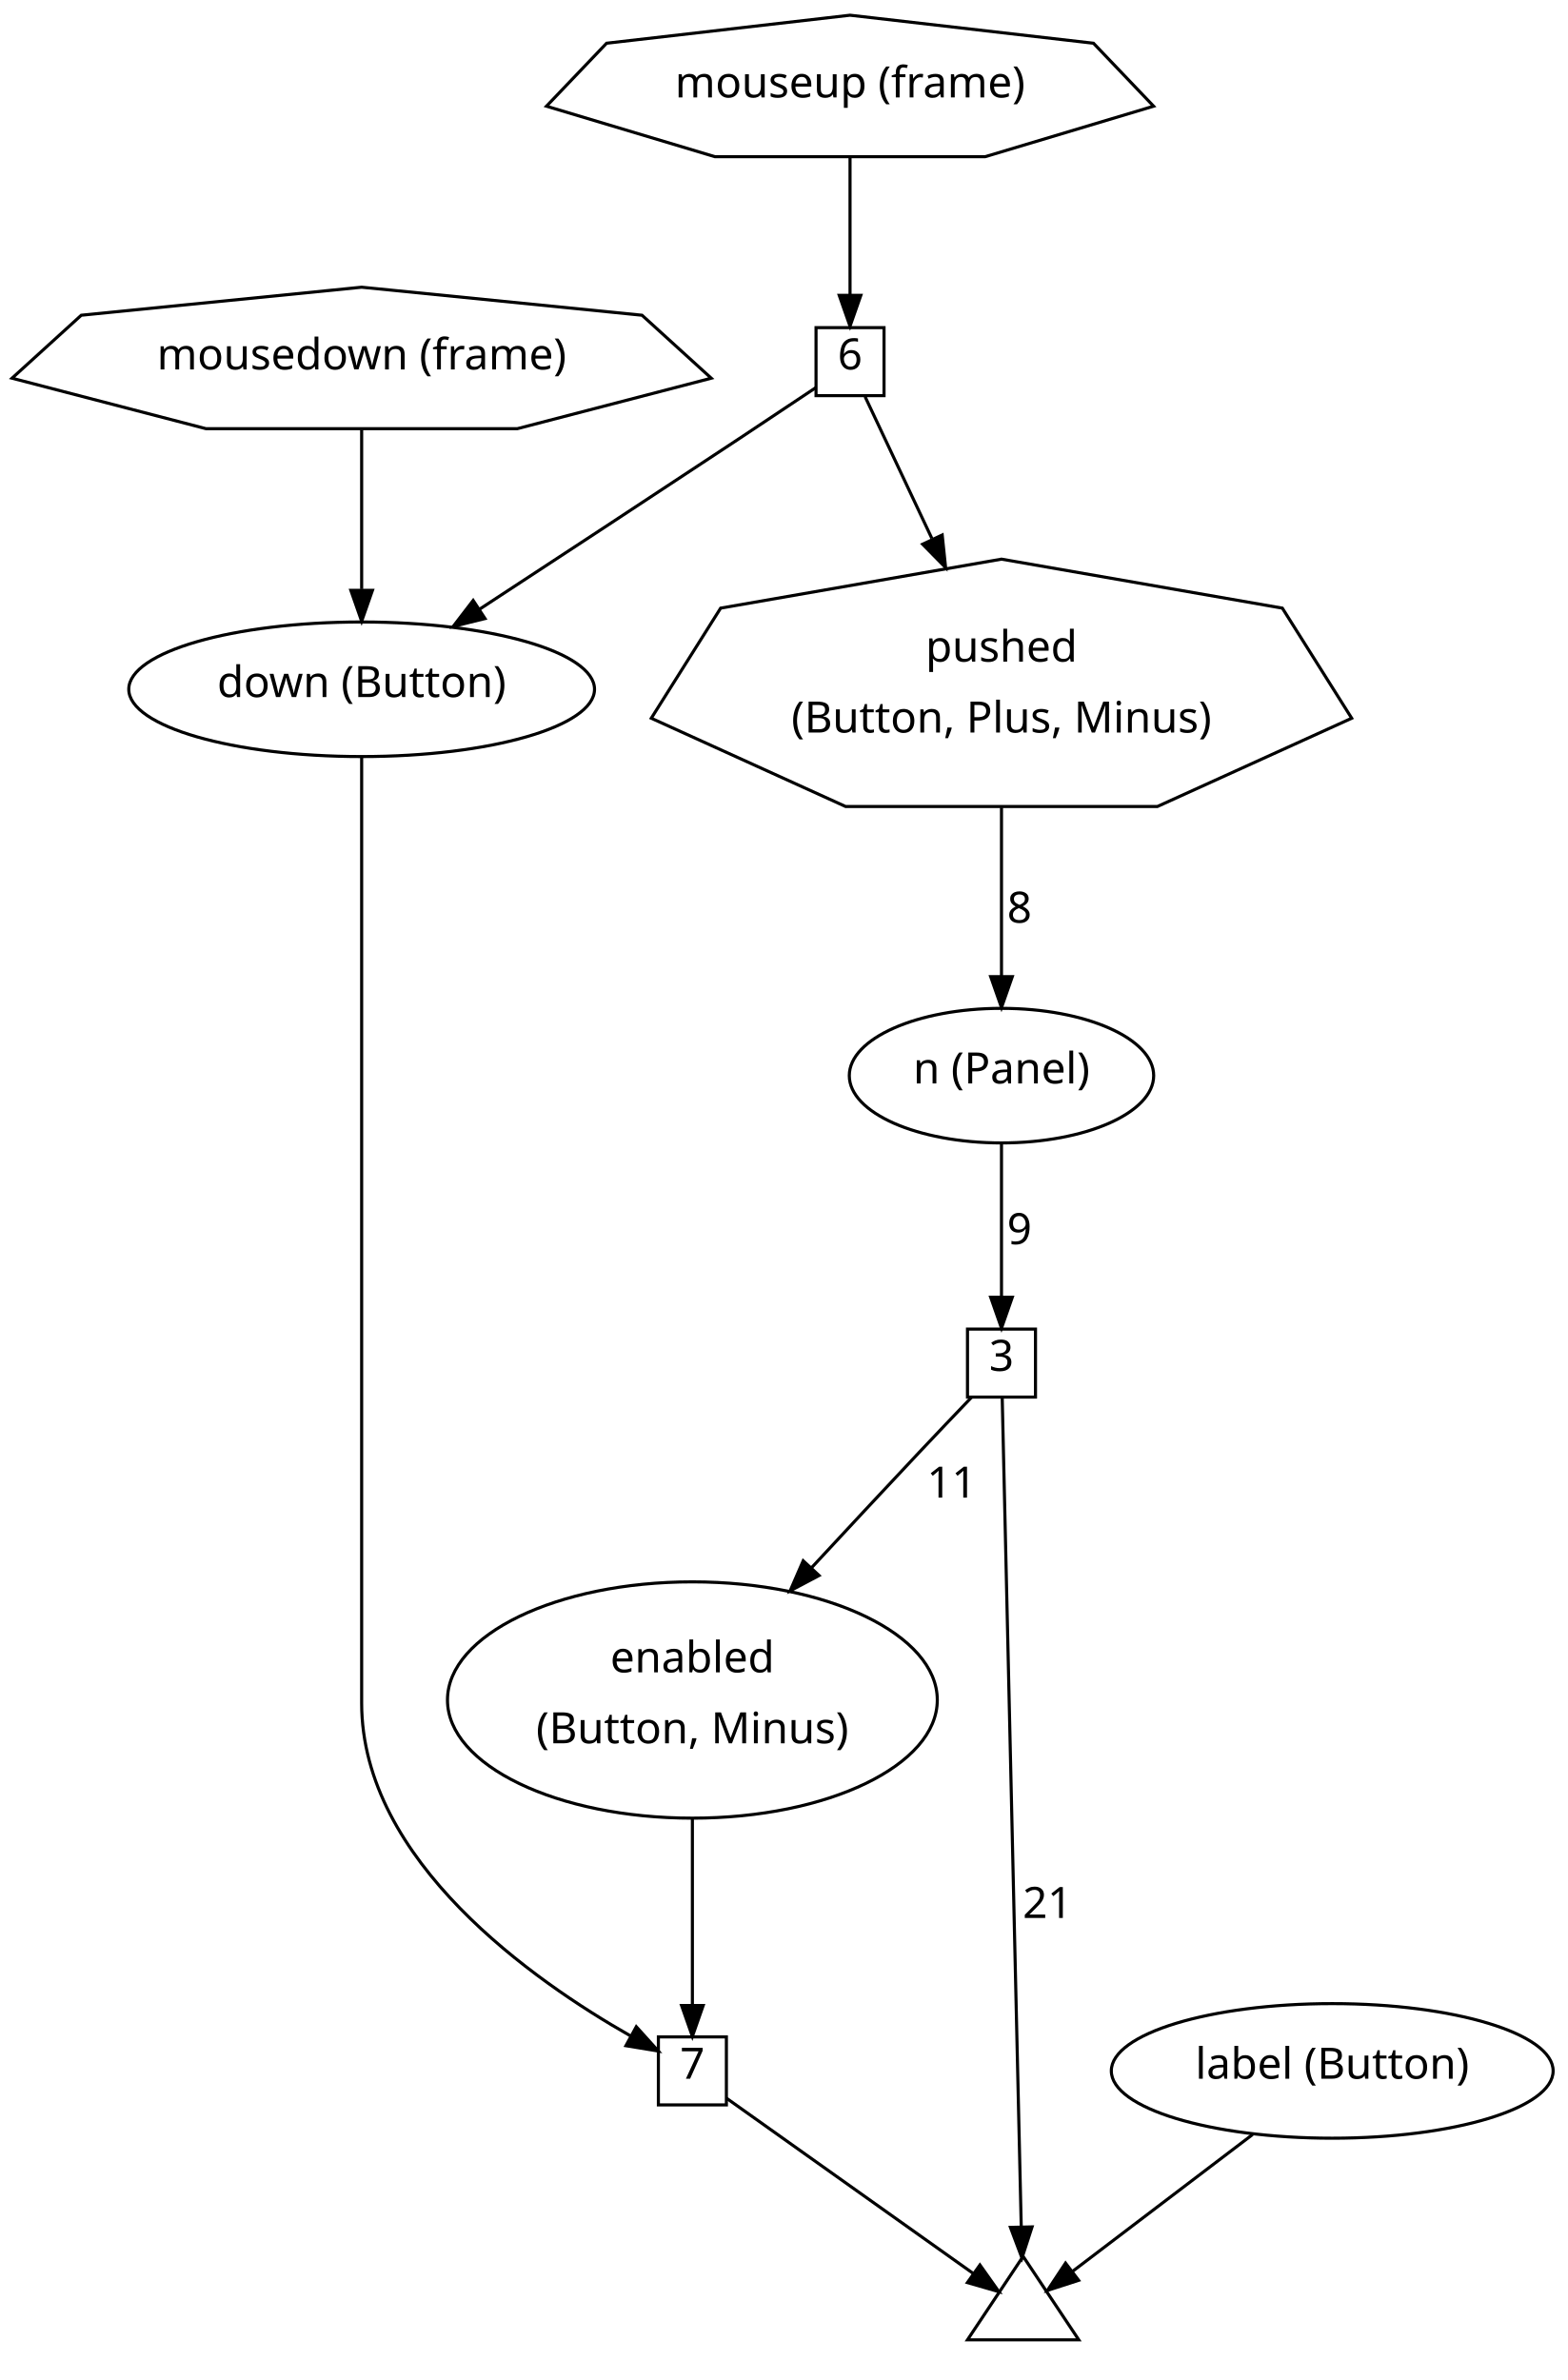
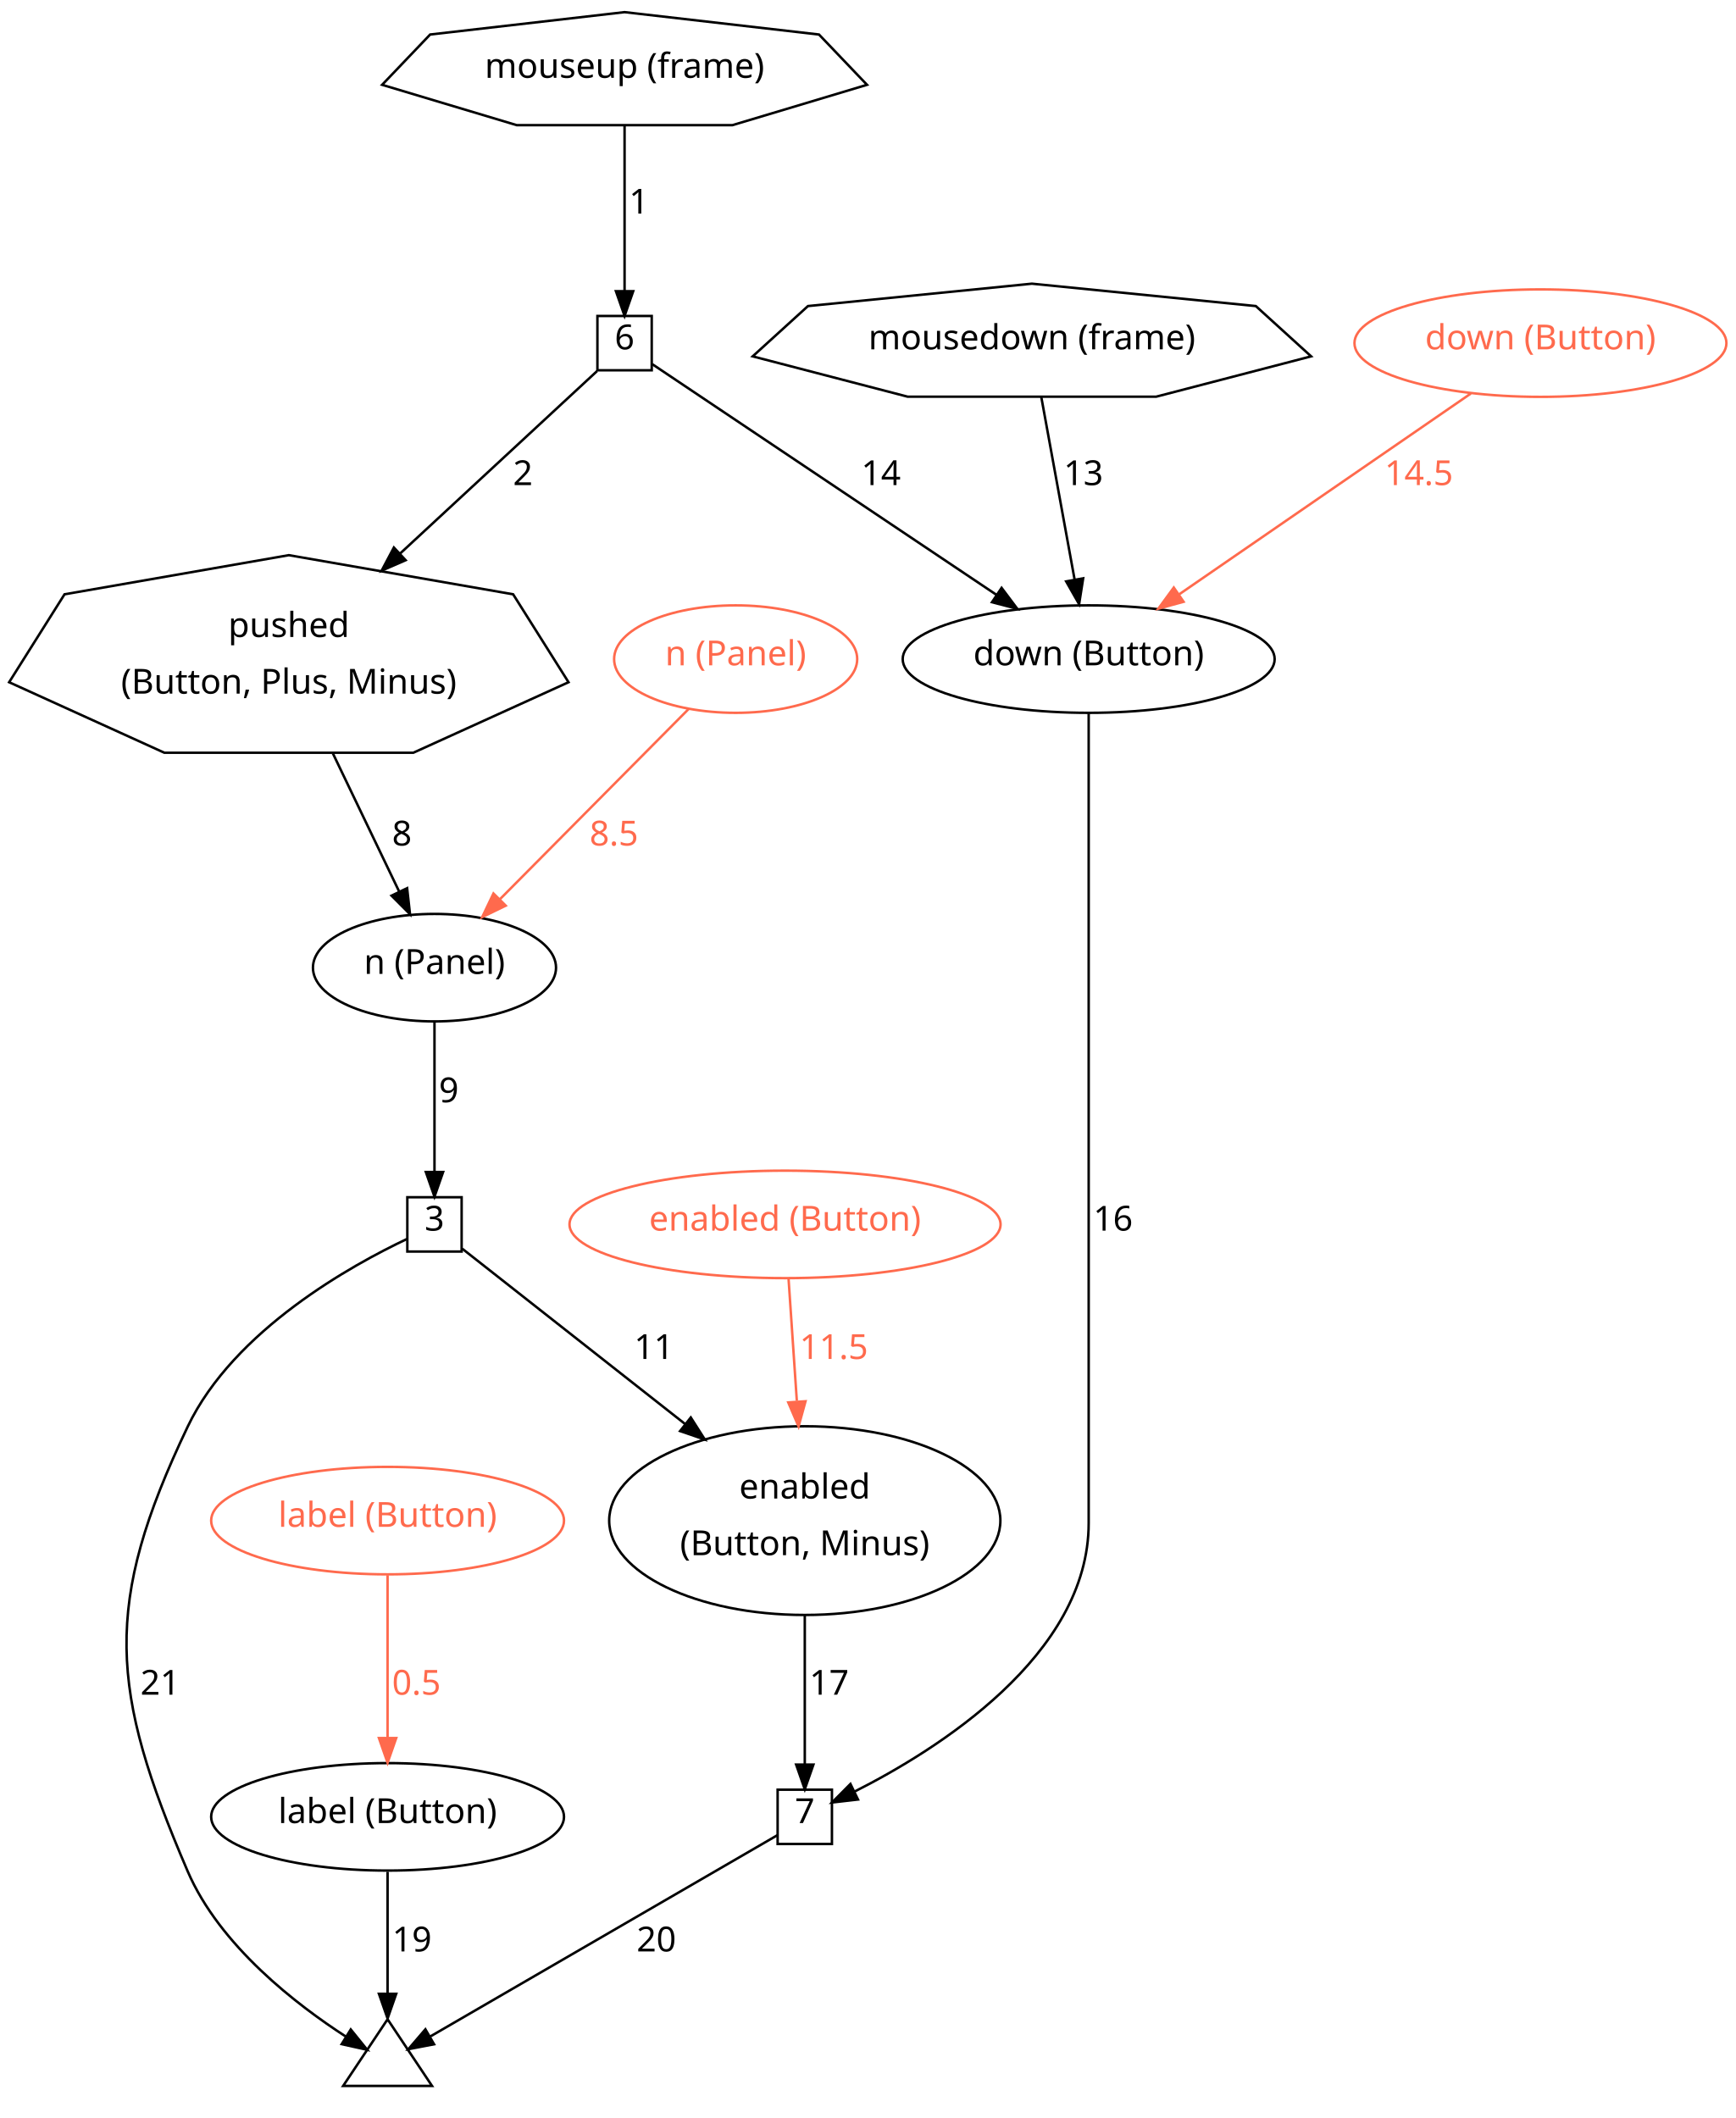
- <svg xmlns="http://www.w3.org/2000/svg" width="507pt" height="770pt" viewBox="0.00 0.00 507.00 770.00">
-   <g id="graph0" class="graph" transform="scale(1 1) rotate(0) translate(4 766)">
-     <polygon fill="white" stroke="white" points="-4,4 -4,-766 503,-766 503,4 -4,4" />
+ <svg xmlns="http://www.w3.org/2000/svg" width="703pt" height="858pt" viewBox="0.00 0.00 703.00 858.00">
+   <g id="graph0" class="graph" transform="scale(1 1) rotate(0) translate(4 854)">
+     <polygon fill="white" stroke="white" points="-4,4 -4,-854 699,-854 699,4 -4,4" />
    <g id="node1" class="node">
-       <polygon fill="none" stroke="black" points="327,-36 309,-9 345,-9 327,-36" />
+       <polygon fill="none" stroke="black" points="153,-36 135,-9 171,-9 153,-36" />
    </g>
    <g id="node2" class="node">
-       <ellipse fill="none" stroke="black" cx="320" cy="-418" rx="49.236" ry="21.769" />
-       <text text-anchor="middle" x="320" y="-415.474" font-family="Avenir Next" font-size="14.00">n (Panel)</text>
+       <ellipse fill="none" stroke="black" cx="172" cy="-462" rx="49.236" ry="21.769" />
+       <text text-anchor="middle" x="172" y="-459.474" font-family="Avenir Next" font-size="14.00">n (Panel)</text>
    </g>
    <g id="node3" class="node">
-       <polygon fill="none" stroke="black" points="331,-336 309,-336 309,-314 331,-314 331,-336" />
-       <text text-anchor="middle" x="320" y="-322.474" font-family="Avenir Next" font-size="14.00">3</text>
+       <polygon fill="none" stroke="black" points="183,-369 161,-369 161,-347 183,-347 183,-369" />
+       <text text-anchor="middle" x="172" y="-355.474" font-family="Avenir Next" font-size="14.00">3</text>
+     </g>
+     <g id="edge6" class="edge">
+       <path fill="none" stroke="black" d="M172,-439.866C172,-422.155 172,-397.024 172,-379.495" />
+       <polygon fill="black" stroke="black" points="175.5,-379.228 172,-369.228 168.5,-379.228 175.5,-379.228" />
+       <text text-anchor="middle" x="177.81" y="-407.474" font-family="Avenir Next" font-size="14.00"> 9</text>
+     </g>
+     <g id="edge16" class="edge">
+       <path fill="none" stroke="black" d="M160.867,-352.093C138.959,-341.738 90.753,-315.324 72,-276 37.564,-203.791 40.452,-169.517 72,-96 85.019,-65.661 116.516,-41.635 136.176,-28.933" />
+       <polygon fill="black" stroke="black" points="138.083,-31.869 144.744,-23.63 134.399,-25.918 138.083,-31.869" />
+       <text text-anchor="middle" x="60.87" y="-167.474" font-family="Avenir Next" font-size="14.00"> 21</text>
+     </g>
+     <g id="node4" class="node">
+       <ellipse fill="none" stroke="black" cx="322" cy="-238" rx="79.233" ry="38.223" />
+       <text text-anchor="middle" x="322" y="-246.949" font-family="Avenir Next" font-size="14.00">enabled</text>
+       <text text-anchor="middle" x="322" y="-224" font-family="Avenir Next" font-size="14.00">(Button, Minus)</text>
+     </g>
+     <g id="edge8" class="edge">
+       <path fill="none" stroke="black" d="M183.274,-348.131C202.243,-333.209 241.601,-302.247 273.566,-277.102" />
+       <polygon fill="black" stroke="black" points="275.82,-279.781 281.516,-270.847 271.492,-274.279 275.82,-279.781" />
+       <text text-anchor="middle" x="260.87" y="-303.474" font-family="Avenir Next" font-size="14.00"> 11</text>
+     </g>
+     <g id="node11" class="node">
+       <polygon fill="none" stroke="black" points="333,-129 311,-129 311,-107 333,-107 333,-129" />
+       <text text-anchor="middle" x="322" y="-115.474" font-family="Avenir Next" font-size="14.00">7</text>
+     </g>
+     <g id="edge13" class="edge">
+       <path fill="none" stroke="black" d="M322,-199.664C322,-179.695 322,-155.881 322,-139.327" />
+       <polygon fill="black" stroke="black" points="325.5,-139.163 322,-129.163 318.5,-139.163 325.5,-139.163" />
+       <text text-anchor="middle" x="331.87" y="-167.474" font-family="Avenir Next" font-size="14.00"> 17</text>
+     </g>
+     <g id="node5" class="node">
+       <ellipse fill="none" stroke="black" cx="153" cy="-118" rx="71.467" ry="21.769" />
+       <text text-anchor="middle" x="153" y="-115.474" font-family="Avenir Next" font-size="14.00">label (Button)</text>
+     </g>
+     <g id="edge14" class="edge">
+       <path fill="none" stroke="black" d="M153,-95.736C153,-81.282 153,-62.028 153,-46.422" />
+       <polygon fill="black" stroke="black" points="156.5,-46.305 153,-36.305 149.5,-46.305 156.5,-46.305" />
+       <text text-anchor="middle" x="162.87" y="-63.474" font-family="Avenir Next" font-size="14.00"> 19</text>
+     </g>
+     <g id="node6" class="node">
+       <polygon fill="none" stroke="black" points="527.108,-709.641 504.706,-730.014 414,-739.081 323.294,-730.014 300.892,-709.641 363.662,-693.304 464.338,-693.304 527.108,-709.641" />
+       <text text-anchor="middle" x="414" y="-712.474" font-family="Avenir Next" font-size="14.00">mousedown (frame)</text>
+     </g>
+     <g id="node7" class="node">
+       <ellipse fill="none" stroke="black" cx="437" cy="-587" rx="75.338" ry="21.769" />
+       <text text-anchor="middle" x="437" y="-584.474" font-family="Avenir Next" font-size="14.00">down (Button)</text>
+     </g>
+     <g id="edge9" class="edge">
+       <path fill="none" stroke="black" d="M417.798,-693.194C421.471,-673.07 427.085,-642.316 431.296,-619.25" />
+       <polygon fill="black" stroke="black" points="434.767,-619.724 433.12,-609.258 427.881,-618.467 434.767,-619.724" />
+       <text text-anchor="middle" x="434.87" y="-657.474" font-family="Avenir Next" font-size="14.00"> 13</text>
+     </g>
+     <g id="edge12" class="edge">
+       <path fill="none" stroke="black" d="M437,-565.107C437,-540.636 437,-498.875 437,-463 437,-463 437,-463 437,-237 437,-183.337 375.247,-144.958 342.245,-128.279" />
+       <polygon fill="black" stroke="black" points="343.552,-125.022 333.027,-123.806 340.496,-131.32 343.552,-125.022" />
+       <text text-anchor="middle" x="446.87" y="-355.474" font-family="Avenir Next" font-size="14.00"> 16</text>
+     </g>
+     <g id="node8" class="node">
+       <polygon fill="none" stroke="black" points="347.21,-819.641 327.758,-840.014 249,-849.081 170.242,-840.014 150.79,-819.641 205.293,-803.304 292.707,-803.304 347.21,-819.641" />
+       <text text-anchor="middle" x="249" y="-822.474" font-family="Avenir Next" font-size="14.00">mouseup (frame)</text>
+     </g>
+     <g id="node9" class="node">
+       <polygon fill="none" stroke="black" points="260,-726 238,-726 238,-704 260,-704 260,-726" />
+       <text text-anchor="middle" x="249" y="-712.474" font-family="Avenir Next" font-size="14.00">6</text>
    </g>
    <g id="edge2" class="edge">
-       <path fill="none" stroke="black" d="M320,-395.894C320,-380.999 320,-361.153 320,-346.414" />
-       <polygon fill="black" stroke="black" points="323.5,-346.306 320,-336.306 316.5,-346.306 323.5,-346.306" />
-       <text text-anchor="middle" x="325.81" y="-363.474" font-family="Avenir Next" font-size="14.00"> 9</text>
+       <path fill="none" stroke="black" d="M249,-803.177C249,-783.808 249,-755.142 249,-736.032" />
+       <polygon fill="black" stroke="black" points="252.5,-736.027 249,-726.027 245.5,-736.027 252.5,-736.027" />
+       <text text-anchor="middle" x="254.81" y="-767.474" font-family="Avenir Next" font-size="14.00"> 1</text>
+     </g>
+     <g id="edge10" class="edge">
+       <path fill="none" stroke="black" d="M260.197,-706.495C287.098,-688.466 356.348,-642.054 399.766,-612.955" />
+       <polygon fill="black" stroke="black" points="401.727,-615.854 408.085,-607.379 397.83,-610.039 401.727,-615.854" />
+       <text text-anchor="middle" x="352.87" y="-657.474" font-family="Avenir Next" font-size="14.00"> 14</text>
+     </g>
+     <g id="node10" class="node">
+       <polygon fill="none" stroke="black" points="226.3,-577.631 203.86,-613.25 113,-629.102 22.14,-613.25 -0.3,-577.631 62.577,-549.067 163.423,-549.067 226.3,-577.631" />
+       <text text-anchor="middle" x="113" y="-595.949" font-family="Avenir Next" font-size="14.00">pushed</text>
+       <text text-anchor="middle" x="113" y="-573" font-family="Avenir Next" font-size="14.00">(Button, Plus, Minus)</text>
    </g>
    <g id="edge3" class="edge">
-       <path fill="none" stroke="black" d="M320.233,-313.852C321.199,-271.739 324.913,-109.939 326.389,-45.604" />
-       <polygon fill="black" stroke="black" points="329.892,-45.537 326.622,-35.459 322.894,-45.376 329.892,-45.537" />
-       <text text-anchor="middle" x="334.87" y="-145.474" font-family="Avenir Next" font-size="14.00"> 21</text>
-     </g>
-     <g id="node4" class="node">
-       <ellipse fill="none" stroke="black" cx="220" cy="-216" rx="79.233" ry="38.223" />
-       <text text-anchor="middle" x="220" y="-224.949" font-family="Avenir Next" font-size="14.00">enabled</text>
-       <text text-anchor="middle" x="220" y="-202" font-family="Avenir Next" font-size="14.00">(Button, Minus)</text>
+       <path fill="none" stroke="black" d="M237.871,-703.689C220.575,-687.665 186.292,-655.903 158.017,-629.707" />
+       <polygon fill="black" stroke="black" points="160.312,-627.062 150.597,-622.833 155.554,-632.196 160.312,-627.062" />
+       <text text-anchor="middle" x="207.81" y="-657.474" font-family="Avenir Next" font-size="14.00"> 2</text>
    </g>
    <g id="edge4" class="edge">
-       <path fill="none" stroke="black" d="M310.31,-313.925C305.216,-308.611 298.88,-301.972 293.26,-296 281.901,-283.93 269.629,-270.751 258.436,-258.676" />
-       <polygon fill="black" stroke="black" points="260.987,-256.28 251.624,-251.321 255.851,-261.036 260.987,-256.28" />
-       <text text-anchor="middle" x="303.87" y="-281.474" font-family="Avenir Next" font-size="14.00"> 11</text>
+       <path fill="none" stroke="black" d="M130.862,-548.762C139.424,-530.912 149.544,-509.814 157.604,-493.011" />
+       <polygon fill="black" stroke="black" points="160.915,-494.201 162.085,-483.671 154.604,-491.174 160.915,-494.201" />
+       <text text-anchor="middle" x="158.81" y="-511.474" font-family="Avenir Next" font-size="14.00"> 8</text>
    </g>
-     <g id="node11" class="node">
-       <polygon fill="none" stroke="black" points="231,-107 209,-107 209,-85 231,-85 231,-107" />
-       <text text-anchor="middle" x="220" y="-93.474" font-family="Avenir Next" font-size="14.00">7</text>
+     <g id="edge15" class="edge">
+       <path fill="none" stroke="black" d="M310.911,-110.57C282.172,-93.904 205.103,-49.213 170.381,-29.079" />
+       <polygon fill="black" stroke="black" points="171.831,-25.874 161.424,-23.885 168.319,-31.929 171.831,-25.874" />
+       <text text-anchor="middle" x="261.87" y="-63.474" font-family="Avenir Next" font-size="14.00"> 20</text>
    </g>
-     <g id="edge10" class="edge">
-       <path fill="none" stroke="black" d="M220,-177.664C220,-157.695 220,-133.881 220,-117.327" />
-       <polygon fill="black" stroke="black" points="223.5,-117.163 220,-107.163 216.5,-117.163 223.5,-117.163" />
-     </g>
-     <g id="node5" class="node">
-       <polygon fill="none" stroke="black" points="433.3,-533.631 410.86,-569.25 320,-585.102 229.14,-569.25 206.7,-533.631 269.577,-505.067 370.423,-505.067 433.3,-533.631" />
-       <text text-anchor="middle" x="320" y="-551.949" font-family="Avenir Next" font-size="14.00">pushed</text>
-       <text text-anchor="middle" x="320" y="-529" font-family="Avenir Next" font-size="14.00">(Button, Plus, Minus)</text>
+     <g id="node12" class="node">
+       <ellipse fill="none" stroke="#ff6a4d" cx="153" cy="-238" rx="71.467" ry="21.769" />
+       <text text-anchor="middle" x="153" y="-235.474" font-family="Avenir Next" font-size="14.00" fill="#ff6a4d">label (Button)</text>
    </g>
    <g id="edge1" class="edge">
-       <path fill="none" stroke="black" d="M320,-504.762C320,-487.362 320,-466.875 320,-450.289" />
-       <polygon fill="black" stroke="black" points="323.5,-450.024 320,-440.024 316.5,-450.024 323.5,-450.024" />
-       <text text-anchor="middle" x="325.81" y="-467.474" font-family="Avenir Next" font-size="14.00"> 8</text>
+       <path fill="none" stroke="#ff6a4d" d="M153,-215.904C153,-197.614 153,-170.896 153,-150.145" />
+       <polygon fill="#ff6a4d" stroke="#ff6a4d" points="156.5,-149.913 153,-139.913 149.5,-149.913 156.5,-149.913" />
+       <text text-anchor="middle" x="164.69" y="-167.474" font-family="Avenir Next" font-size="14.00" fill="#ff6a4d"> 0.5</text>
    </g>
-     <g id="node6" class="node">
-       <ellipse fill="none" stroke="black" cx="427" cy="-96" rx="71.467" ry="21.769" />
-       <text text-anchor="middle" x="427" y="-93.474" font-family="Avenir Next" font-size="14.00">label (Button)</text>
+     <g id="node13" class="node">
+       <ellipse fill="none" stroke="#ff6a4d" cx="314" cy="-358" rx="87.305" ry="21.769" />
+       <text text-anchor="middle" x="314" y="-355.474" font-family="Avenir Next" font-size="14.00" fill="#ff6a4d">enabled (Button)</text>
+     </g>
+     <g id="edge7" class="edge">
+       <path fill="none" stroke="#ff6a4d" d="M315.43,-335.904C316.361,-322.18 317.613,-303.71 318.774,-286.577" />
+       <polygon fill="#ff6a4d" stroke="#ff6a4d" points="322.298,-286.35 319.482,-276.136 315.314,-285.876 322.298,-286.35" />
+       <text text-anchor="middle" x="333.75" y="-303.474" font-family="Avenir Next" font-size="14.00" fill="#ff6a4d"> 11.5</text>
+     </g>
+     <g id="node14" class="node">
+       <ellipse fill="none" stroke="#ff6a4d" cx="294" cy="-587" rx="49.236" ry="21.769" />
+       <text text-anchor="middle" x="294" y="-584.474" font-family="Avenir Next" font-size="14.00" fill="#ff6a4d">n (Panel)</text>
    </g>
    <g id="edge5" class="edge">
-       <path fill="none" stroke="black" d="M401.248,-75.428C382.865,-61.457 358.713,-43.102 343.026,-31.18" />
-       <polygon fill="black" stroke="black" points="344.955,-28.25 334.876,-24.985 340.719,-33.823 344.955,-28.25" />
+       <path fill="none" stroke="#ff6a4d" d="M274.938,-566.781C254.377,-546.052 221.496,-512.902 198.443,-489.66" />
+       <polygon fill="#ff6a4d" stroke="#ff6a4d" points="200.858,-487.125 191.331,-482.49 195.888,-492.054 200.858,-487.125" />
+       <text text-anchor="middle" x="244.69" y="-511.474" font-family="Avenir Next" font-size="14.00" fill="#ff6a4d"> 8.5</text>
    </g>
-     <g id="node7" class="node">
-       <polygon fill="none" stroke="black" points="226.108,-643.641 203.706,-664.014 113,-673.081 22.294,-664.014 -0.108,-643.641 62.662,-627.304 163.338,-627.304 226.108,-643.641" />
-       <text text-anchor="middle" x="113" y="-646.474" font-family="Avenir Next" font-size="14.00">mousedown (frame)</text>
-     </g>
-     <g id="node8" class="node">
-       <ellipse fill="none" stroke="black" cx="113" cy="-543" rx="75.338" ry="21.769" />
-       <text text-anchor="middle" x="113" y="-540.474" font-family="Avenir Next" font-size="14.00">down (Button)</text>
-     </g>
-     <g id="edge6" class="edge">
-       <path fill="none" stroke="black" d="M113,-626.954C113,-612.153 113,-592.091 113,-575.404" />
-       <polygon fill="black" stroke="black" points="116.5,-575.015 113,-565.015 109.5,-575.015 116.5,-575.015" />
+     <g id="node15" class="node">
+       <ellipse fill="none" stroke="#ff6a4d" cx="620" cy="-715" rx="75.338" ry="21.769" />
+       <text text-anchor="middle" x="620" y="-712.474" font-family="Avenir Next" font-size="14.00" fill="#ff6a4d">down (Button)</text>
    </g>
    <g id="edge11" class="edge">
-       <path fill="none" stroke="black" d="M113,-521.107C113,-496.636 113,-454.875 113,-419 113,-419 113,-419 113,-215 113,-163.845 168.867,-125.007 199.864,-107.395" />
-       <polygon fill="black" stroke="black" points="201.852,-110.297 208.952,-102.434 198.498,-104.153 201.852,-110.297" />
-     </g>
-     <g id="node9" class="node">
-       <polygon fill="none" stroke="black" points="369.21,-731.641 349.758,-752.014 271,-761.081 192.242,-752.014 172.79,-731.641 227.293,-715.304 314.707,-715.304 369.21,-731.641" />
-       <text text-anchor="middle" x="271" y="-734.474" font-family="Avenir Next" font-size="14.00">mouseup (frame)</text>
-     </g>
-     <g id="node10" class="node">
-       <polygon fill="none" stroke="black" points="282,-660 260,-660 260,-638 282,-638 282,-660" />
-       <text text-anchor="middle" x="271" y="-646.474" font-family="Avenir Next" font-size="14.00">6</text>
-     </g>
-     <g id="edge7" class="edge">
-       <path fill="none" stroke="black" d="M271,-715.182C271,-701.667 271,-684.126 271,-670.645" />
-       <polygon fill="black" stroke="black" points="274.5,-670.454 271,-660.454 267.5,-670.454 274.5,-670.454" />
-     </g>
-     <g id="edge9" class="edge">
-       <path fill="none" stroke="black" d="M275.877,-637.648C280.984,-626.81 289.371,-609.007 297.47,-591.818" />
-       <polygon fill="black" stroke="black" points="300.821,-592.918 301.917,-582.38 294.489,-589.934 300.821,-592.918" />
-     </g>
-     <g id="edge8" class="edge">
-       <path fill="none" stroke="black" d="M259.985,-640.626C252.866,-635.867 243.396,-629.551 235,-624 206.963,-605.462 175.211,-584.647 151.129,-568.896" />
-       <polygon fill="black" stroke="black" points="152.91,-565.879 142.624,-563.336 149.079,-571.738 152.91,-565.879" />
-     </g>
-     <g id="edge12" class="edge">
-       <path fill="none" stroke="black" d="M231.048,-87.153C250.016,-73.68 288.856,-46.093 310.86,-30.464" />
-       <polygon fill="black" stroke="black" points="313.026,-33.218 319.152,-24.574 308.973,-27.511 313.026,-33.218" />
+       <path fill="none" stroke="#ff6a4d" d="M591.807,-694.589C560.105,-672.761 508.515,-637.24 473.694,-613.265" />
+       <polygon fill="#ff6a4d" stroke="#ff6a4d" points="475.446,-610.222 465.225,-607.433 471.476,-615.987 475.446,-610.222" />
+       <text text-anchor="middle" x="570.75" y="-657.474" font-family="Avenir Next" font-size="14.00" fill="#ff6a4d"> 14.5</text>
    </g>
  </g>
</svg>
